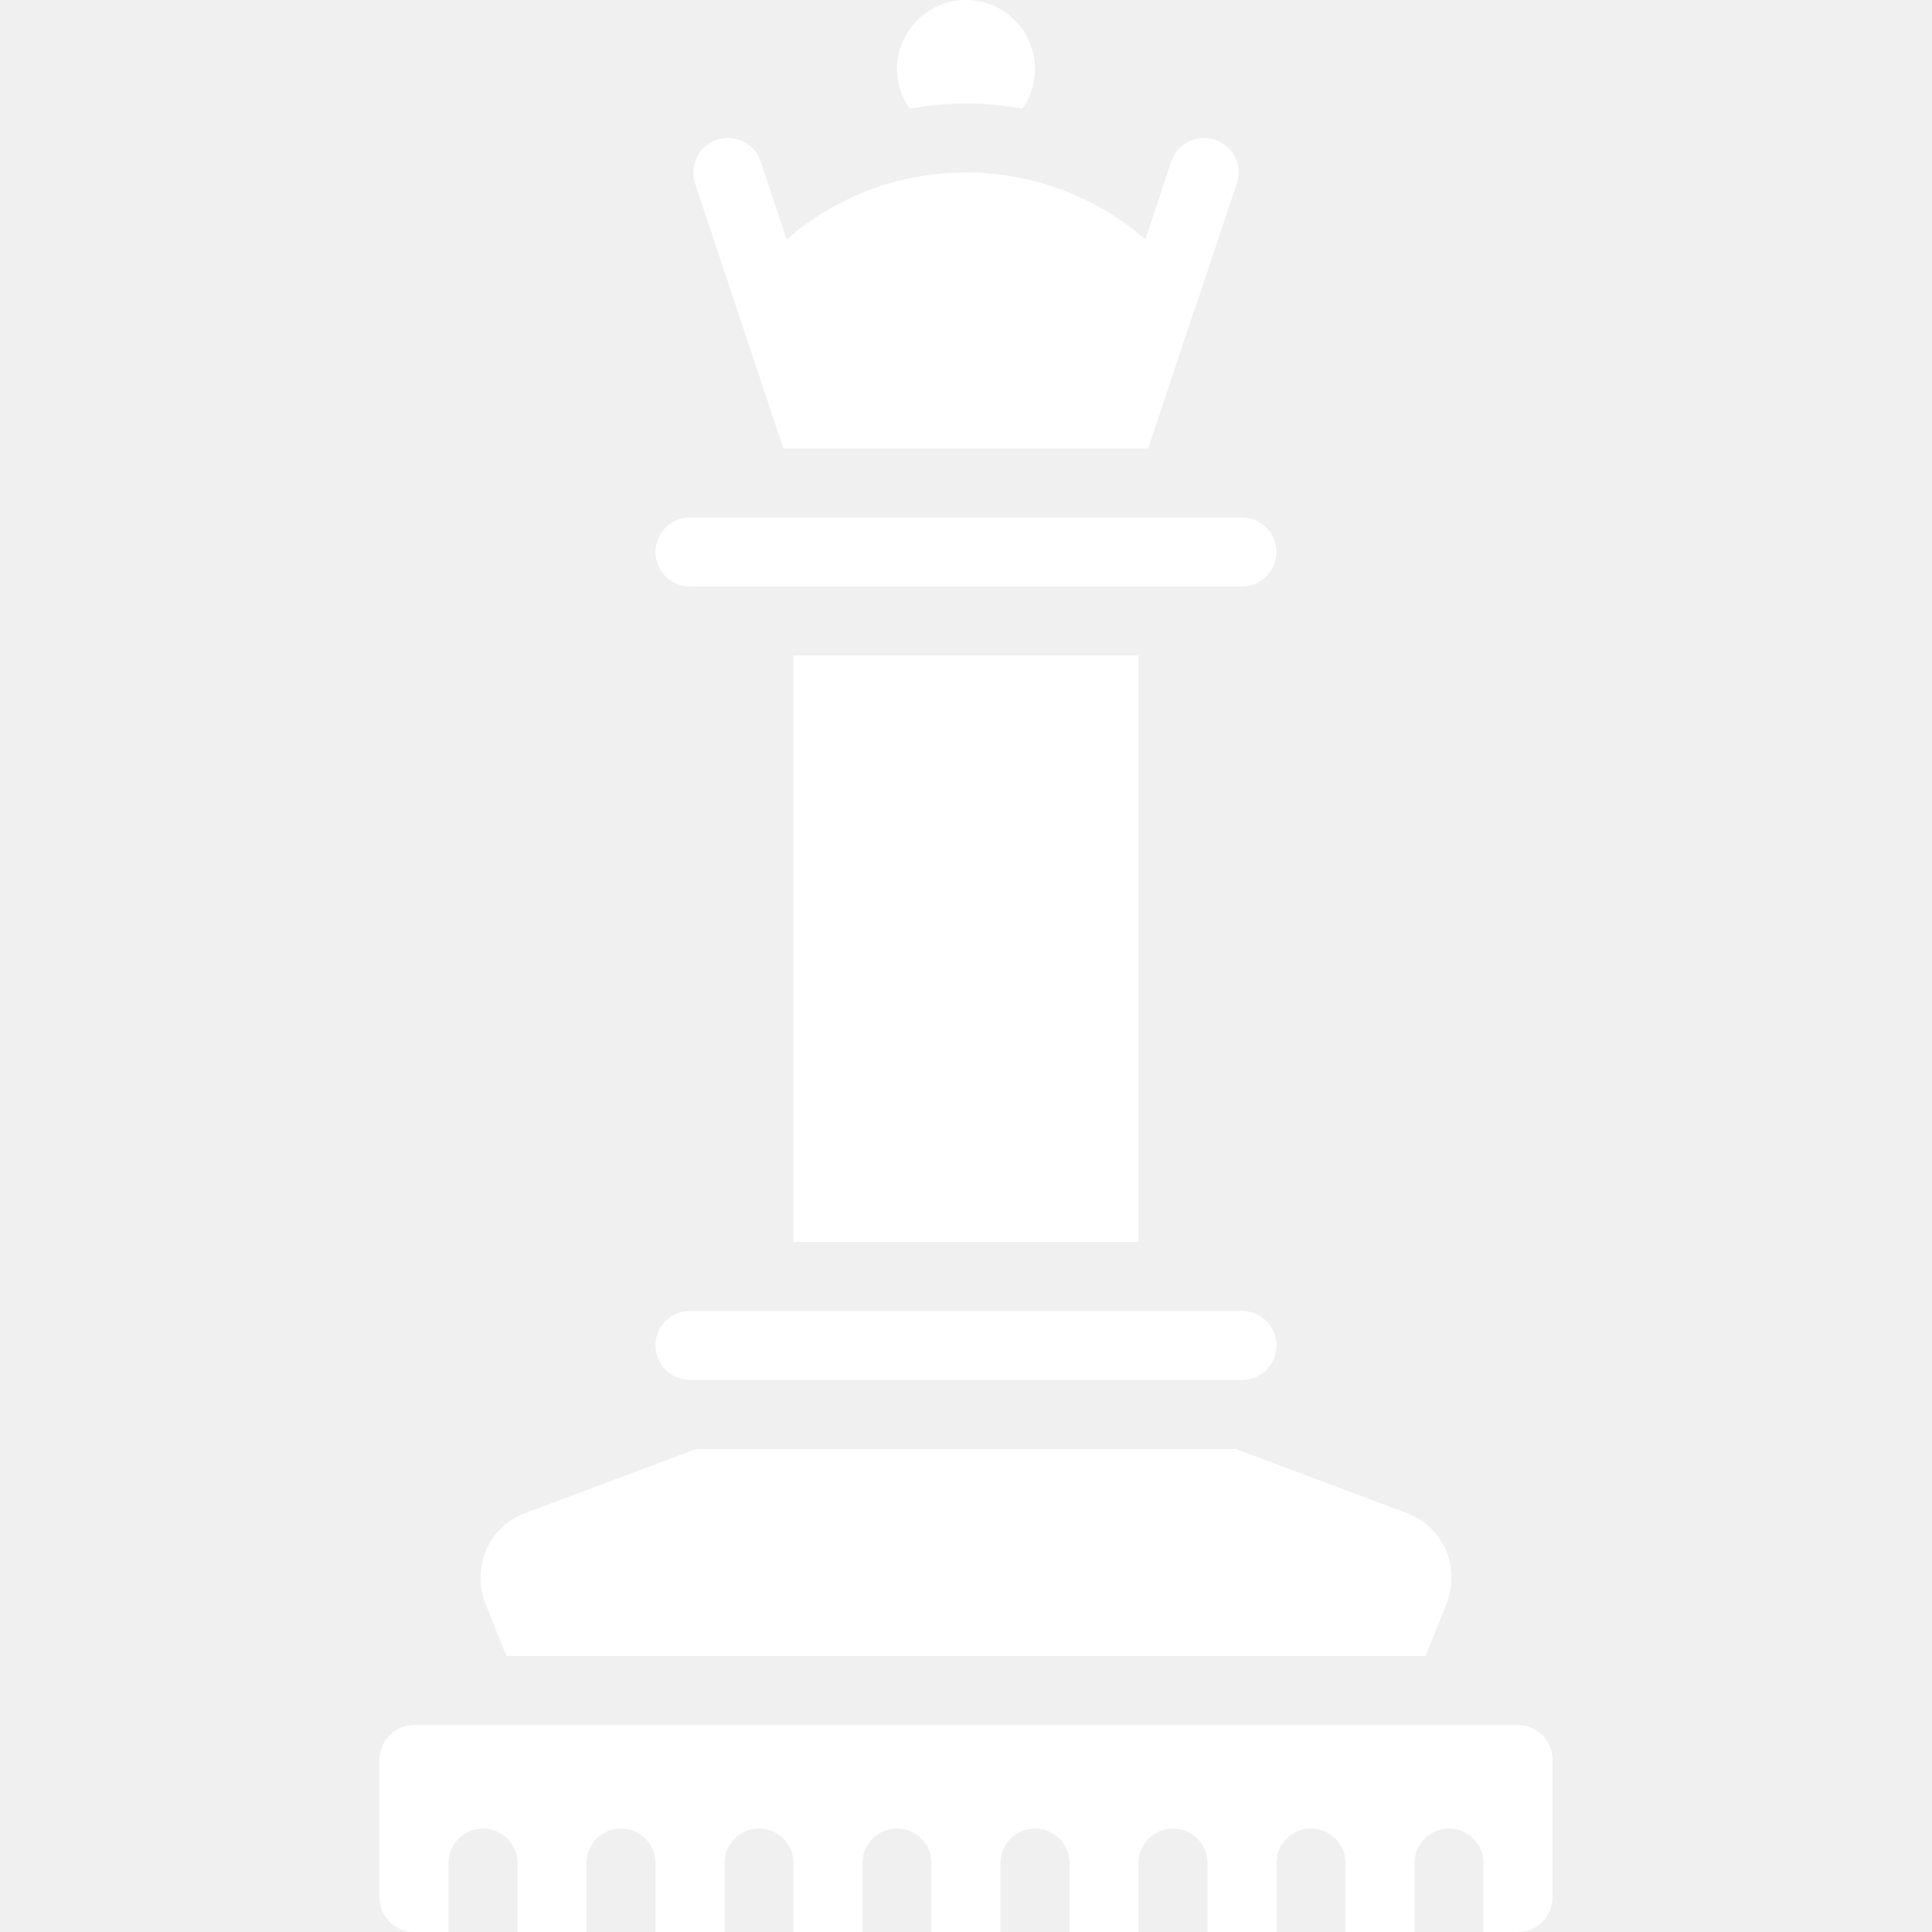
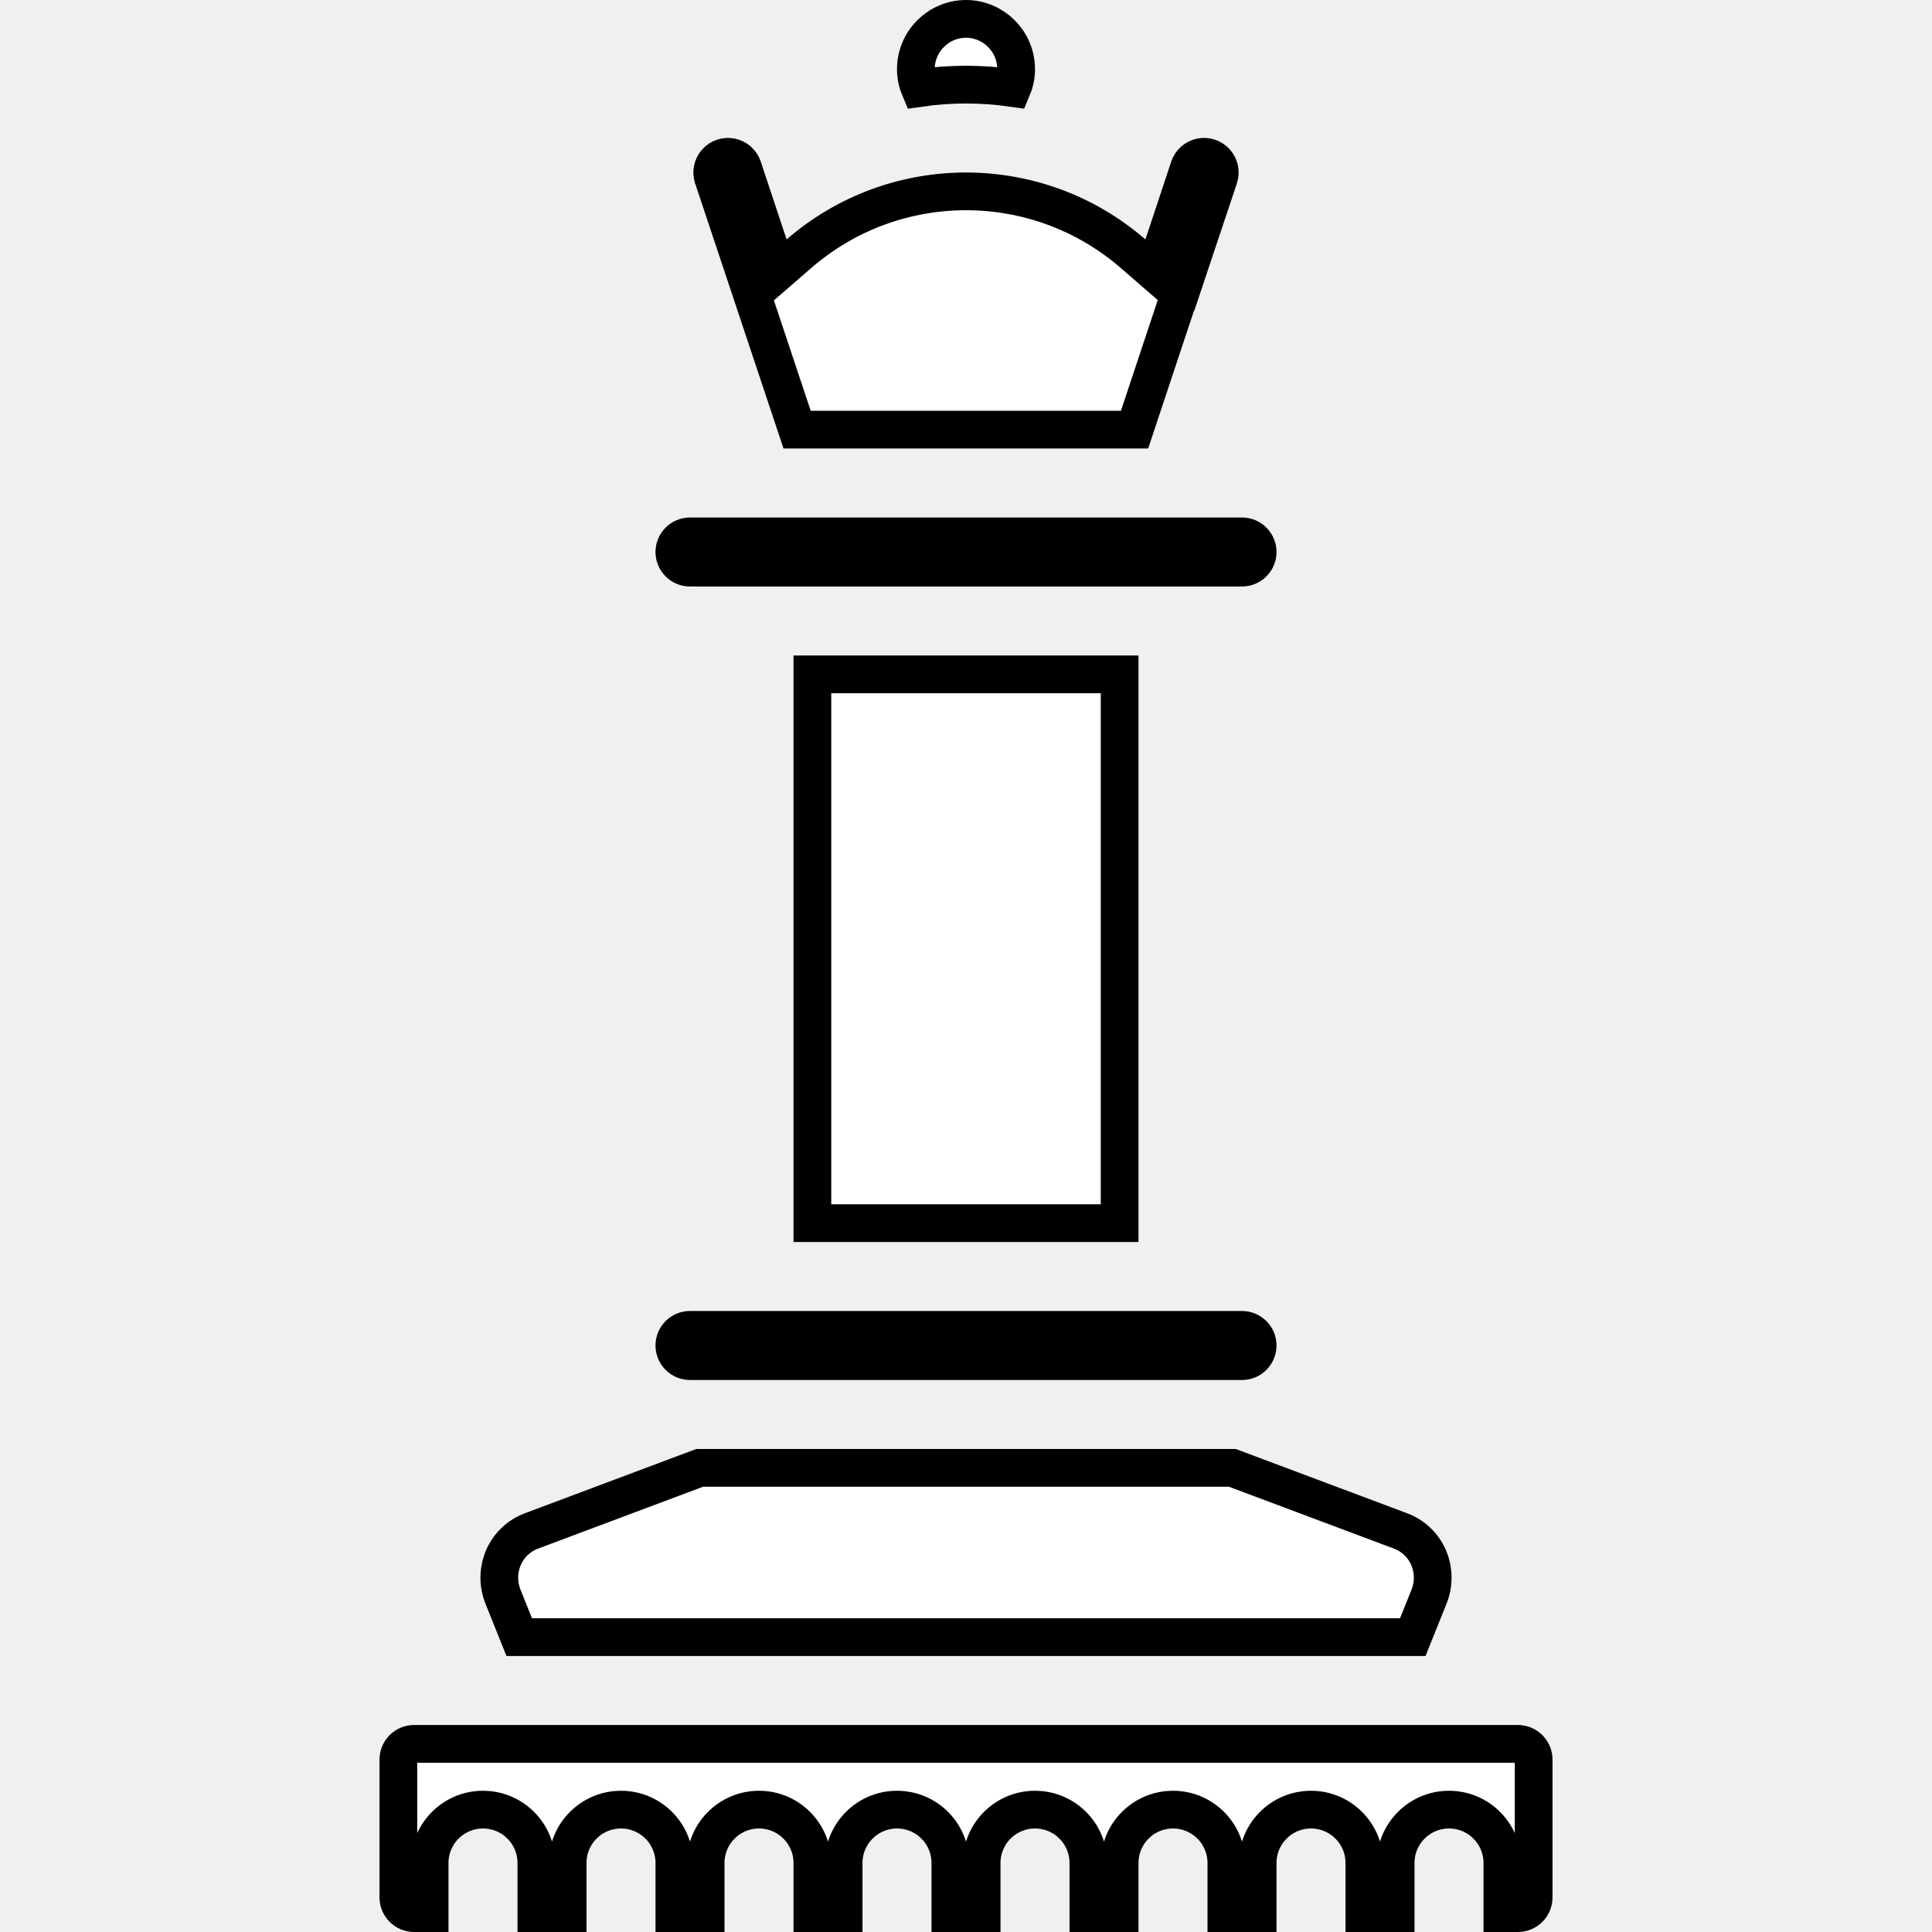
<svg xmlns="http://www.w3.org/2000/svg" width="512" height="512" viewBox="0 0 512 512" fill="none">
-   <path d="M301.715 173.714H210.286V329.143H301.715V173.714Z" fill="white" />
-   <path d="M182.857 155.429H329.143C334.192 155.429 338.286 151.336 338.286 146.286C338.286 141.237 334.193 137.143 329.143 137.143H182.857C177.808 137.143 173.714 141.236 173.714 146.286C173.714 151.335 177.808 155.429 182.857 155.429Z" fill="white" />
-   <path d="M270.903 28.8C273.116 25.742 274.301 22.06 274.286 18.286C274.256 8.199 266.087 0.029 256 0C245.913 0.029 237.744 8.199 237.714 18.286C237.699 22.061 238.883 25.743 241.097 28.8C250.948 26.972 261.052 26.972 270.903 28.8Z" fill="white" />
-   <path d="M402.286 457.143H109.714C104.671 457.158 100.586 461.243 100.571 466.286V502.857C100.586 507.9 104.671 511.985 109.714 512H118.857V493.714C118.857 488.665 122.95 484.571 128 484.571C133.049 484.571 137.143 488.664 137.143 493.714V512H155.429V493.714C155.429 488.665 159.522 484.571 164.572 484.571C169.621 484.571 173.715 488.664 173.715 493.714V512H192V493.714C192 488.665 196.093 484.571 201.143 484.571C206.192 484.571 210.286 488.664 210.286 493.714V512H228.572V493.714C228.572 488.665 232.665 484.571 237.715 484.571C242.765 484.571 246.858 488.664 246.858 493.714V512H265.144V493.714C265.144 488.665 269.237 484.571 274.287 484.571C279.336 484.571 283.43 488.664 283.43 493.714V512H301.716V493.714C301.716 488.665 305.809 484.571 310.859 484.571C315.908 484.571 320.002 488.664 320.002 493.714V512H338.288V493.714C338.288 488.665 342.381 484.571 347.431 484.571C352.481 484.571 356.574 488.664 356.574 493.714V512H374.86V493.714C374.86 488.665 378.953 484.571 384.003 484.571C389.053 484.571 393.146 488.664 393.146 493.714V512H402.289C407.332 511.985 411.417 507.9 411.432 502.857V466.286C411.414 461.242 407.329 457.158 402.286 457.143Z" fill="white" />
-   <path d="M182.857 365.714H329.143C334.192 365.714 338.286 361.621 338.286 356.571C338.286 351.522 334.193 347.428 329.143 347.428H182.857C177.808 347.428 173.714 351.521 173.714 356.571C173.714 361.621 177.808 365.714 182.857 365.714Z" fill="white" />
-   <path d="M134.217 438.857H377.783L383.36 424.96C385.177 420.398 385.111 415.302 383.177 410.789C381.212 406.255 377.48 402.722 372.846 401.006L327.497 384H184.503L139.154 401.006C134.52 402.721 130.788 406.255 128.823 410.789C126.889 415.302 126.823 420.399 128.64 424.96L134.217 438.857Z" fill="white" />
-   <path d="M207.634 118.857H304.274L316.434 82.286H316.525L327.771 48.64C328.816 45.537 328.127 42.112 325.962 39.655C323.797 37.198 320.486 36.083 317.276 36.729C314.066 37.375 311.445 39.685 310.399 42.788L303.542 63.451C276.258 39.802 235.74 39.802 208.456 63.451L201.6 42.789C200.555 39.686 197.933 37.376 194.723 36.73C191.513 36.084 188.202 37.199 186.037 39.656C183.872 42.113 183.183 45.538 184.228 48.641L207.634 118.857Z" fill="white" />
+   <path d="M215.286 178.714H296.715V324.143H215.286V178.714Z" fill="white" stroke="black" stroke-width="10" />
+   <path d="M329.143 150.429H182.857C180.57 150.429 178.714 148.574 178.714 146.286C178.714 143.998 180.569 142.143 182.857 142.143H329.143C331.431 142.143 333.286 143.998 333.286 146.286C333.286 148.574 331.431 150.429 329.143 150.429Z" fill="white" stroke="black" stroke-width="10" />
+   <path d="M269.286 18.301L269.286 18.306C269.293 20.031 268.951 21.731 268.292 23.305C260.139 22.137 251.861 22.137 243.708 23.305C243.049 21.732 242.707 20.032 242.714 18.306L242.714 18.301C242.736 10.968 248.67 5.029 256 5C263.33 5.029 269.264 10.968 269.286 18.301Z" fill="white" stroke="black" stroke-width="10" />
+   <path d="M105.571 466.295C105.581 464.006 107.434 462.153 109.723 462.143H402.277C404.565 462.153 406.42 464.005 406.432 466.297C406.432 466.299 406.432 466.302 406.432 466.304V502.842C406.432 502.845 406.432 502.847 406.432 502.85C406.421 505.137 404.568 506.99 402.28 507H398.146V493.714C398.146 485.903 391.814 479.571 384.003 479.571C376.191 479.571 369.86 485.904 369.86 493.714V507H361.574V493.714C361.574 485.903 355.242 479.571 347.431 479.571C339.619 479.571 333.288 485.904 333.288 493.714V507H325.002V493.714C325.002 485.902 318.669 479.571 310.859 479.571C303.047 479.571 296.716 485.904 296.716 493.714V507H288.43V493.714C288.43 485.902 282.097 479.571 274.287 479.571C266.475 479.571 260.144 485.904 260.144 493.714V507H251.858V493.714C251.858 485.903 245.526 479.571 237.715 479.571C229.903 479.571 223.572 485.904 223.572 493.714V507H215.286V493.714C215.286 485.902 208.953 479.571 201.143 479.571C193.331 479.571 187 485.904 187 493.714V507H178.715V493.714C178.715 485.902 172.382 479.571 164.572 479.571C156.76 479.571 150.429 485.904 150.429 493.714V507H142.143V493.714C142.143 485.902 135.81 479.571 128 479.571C120.188 479.571 113.857 485.904 113.857 493.714V507H109.723C107.434 506.99 105.581 505.136 105.571 502.848V466.295Z" fill="white" stroke="black" stroke-width="10" />
+   <path d="M329.143 360.714H182.857C180.569 360.714 178.714 358.859 178.714 356.571C178.714 354.283 180.569 352.428 182.857 352.428H329.143C331.431 352.428 333.286 354.283 333.286 356.571C333.286 358.859 331.431 360.714 329.143 360.714Z" fill="white" stroke="black" stroke-width="10" />
+   <path d="M371.091 405.688L371.1 405.691L371.11 405.695C374.462 406.936 377.162 409.49 378.585 412.767C379.993 416.059 380.041 419.775 378.718 423.102C378.717 423.105 378.716 423.107 378.715 423.11L374.402 433.857H137.598L133.285 423.11C133.284 423.108 133.284 423.106 133.283 423.104C131.959 419.778 132.007 416.061 133.415 412.768C134.839 409.49 137.538 406.935 140.89 405.695L140.9 405.691L140.91 405.688L185.41 389H326.59L371.091 405.688Z" fill="white" stroke="black" stroke-width="10" />
+   <path d="M323.029 47.055L312.924 77.286H312.828L311.69 80.708L300.668 113.857H211.238L188.972 47.06L188.969 47.053L188.967 47.045C188.492 45.634 188.805 44.078 189.789 42.962C190.772 41.845 192.277 41.338 193.737 41.632C195.193 41.925 196.382 42.971 196.859 44.376L203.711 65.026L206.07 72.136L211.731 67.229C237.136 45.209 274.863 45.209 300.267 67.229L305.928 72.136L308.288 65.026L315.137 44.385C315.138 44.382 315.139 44.38 315.14 44.377C315.618 42.969 316.808 41.923 318.263 41.631C319.722 41.337 321.227 41.844 322.211 42.961C323.194 44.077 323.508 45.633 323.033 47.044L323.029 47.055Z" fill="white" stroke="black" stroke-width="10" />
</svg>
